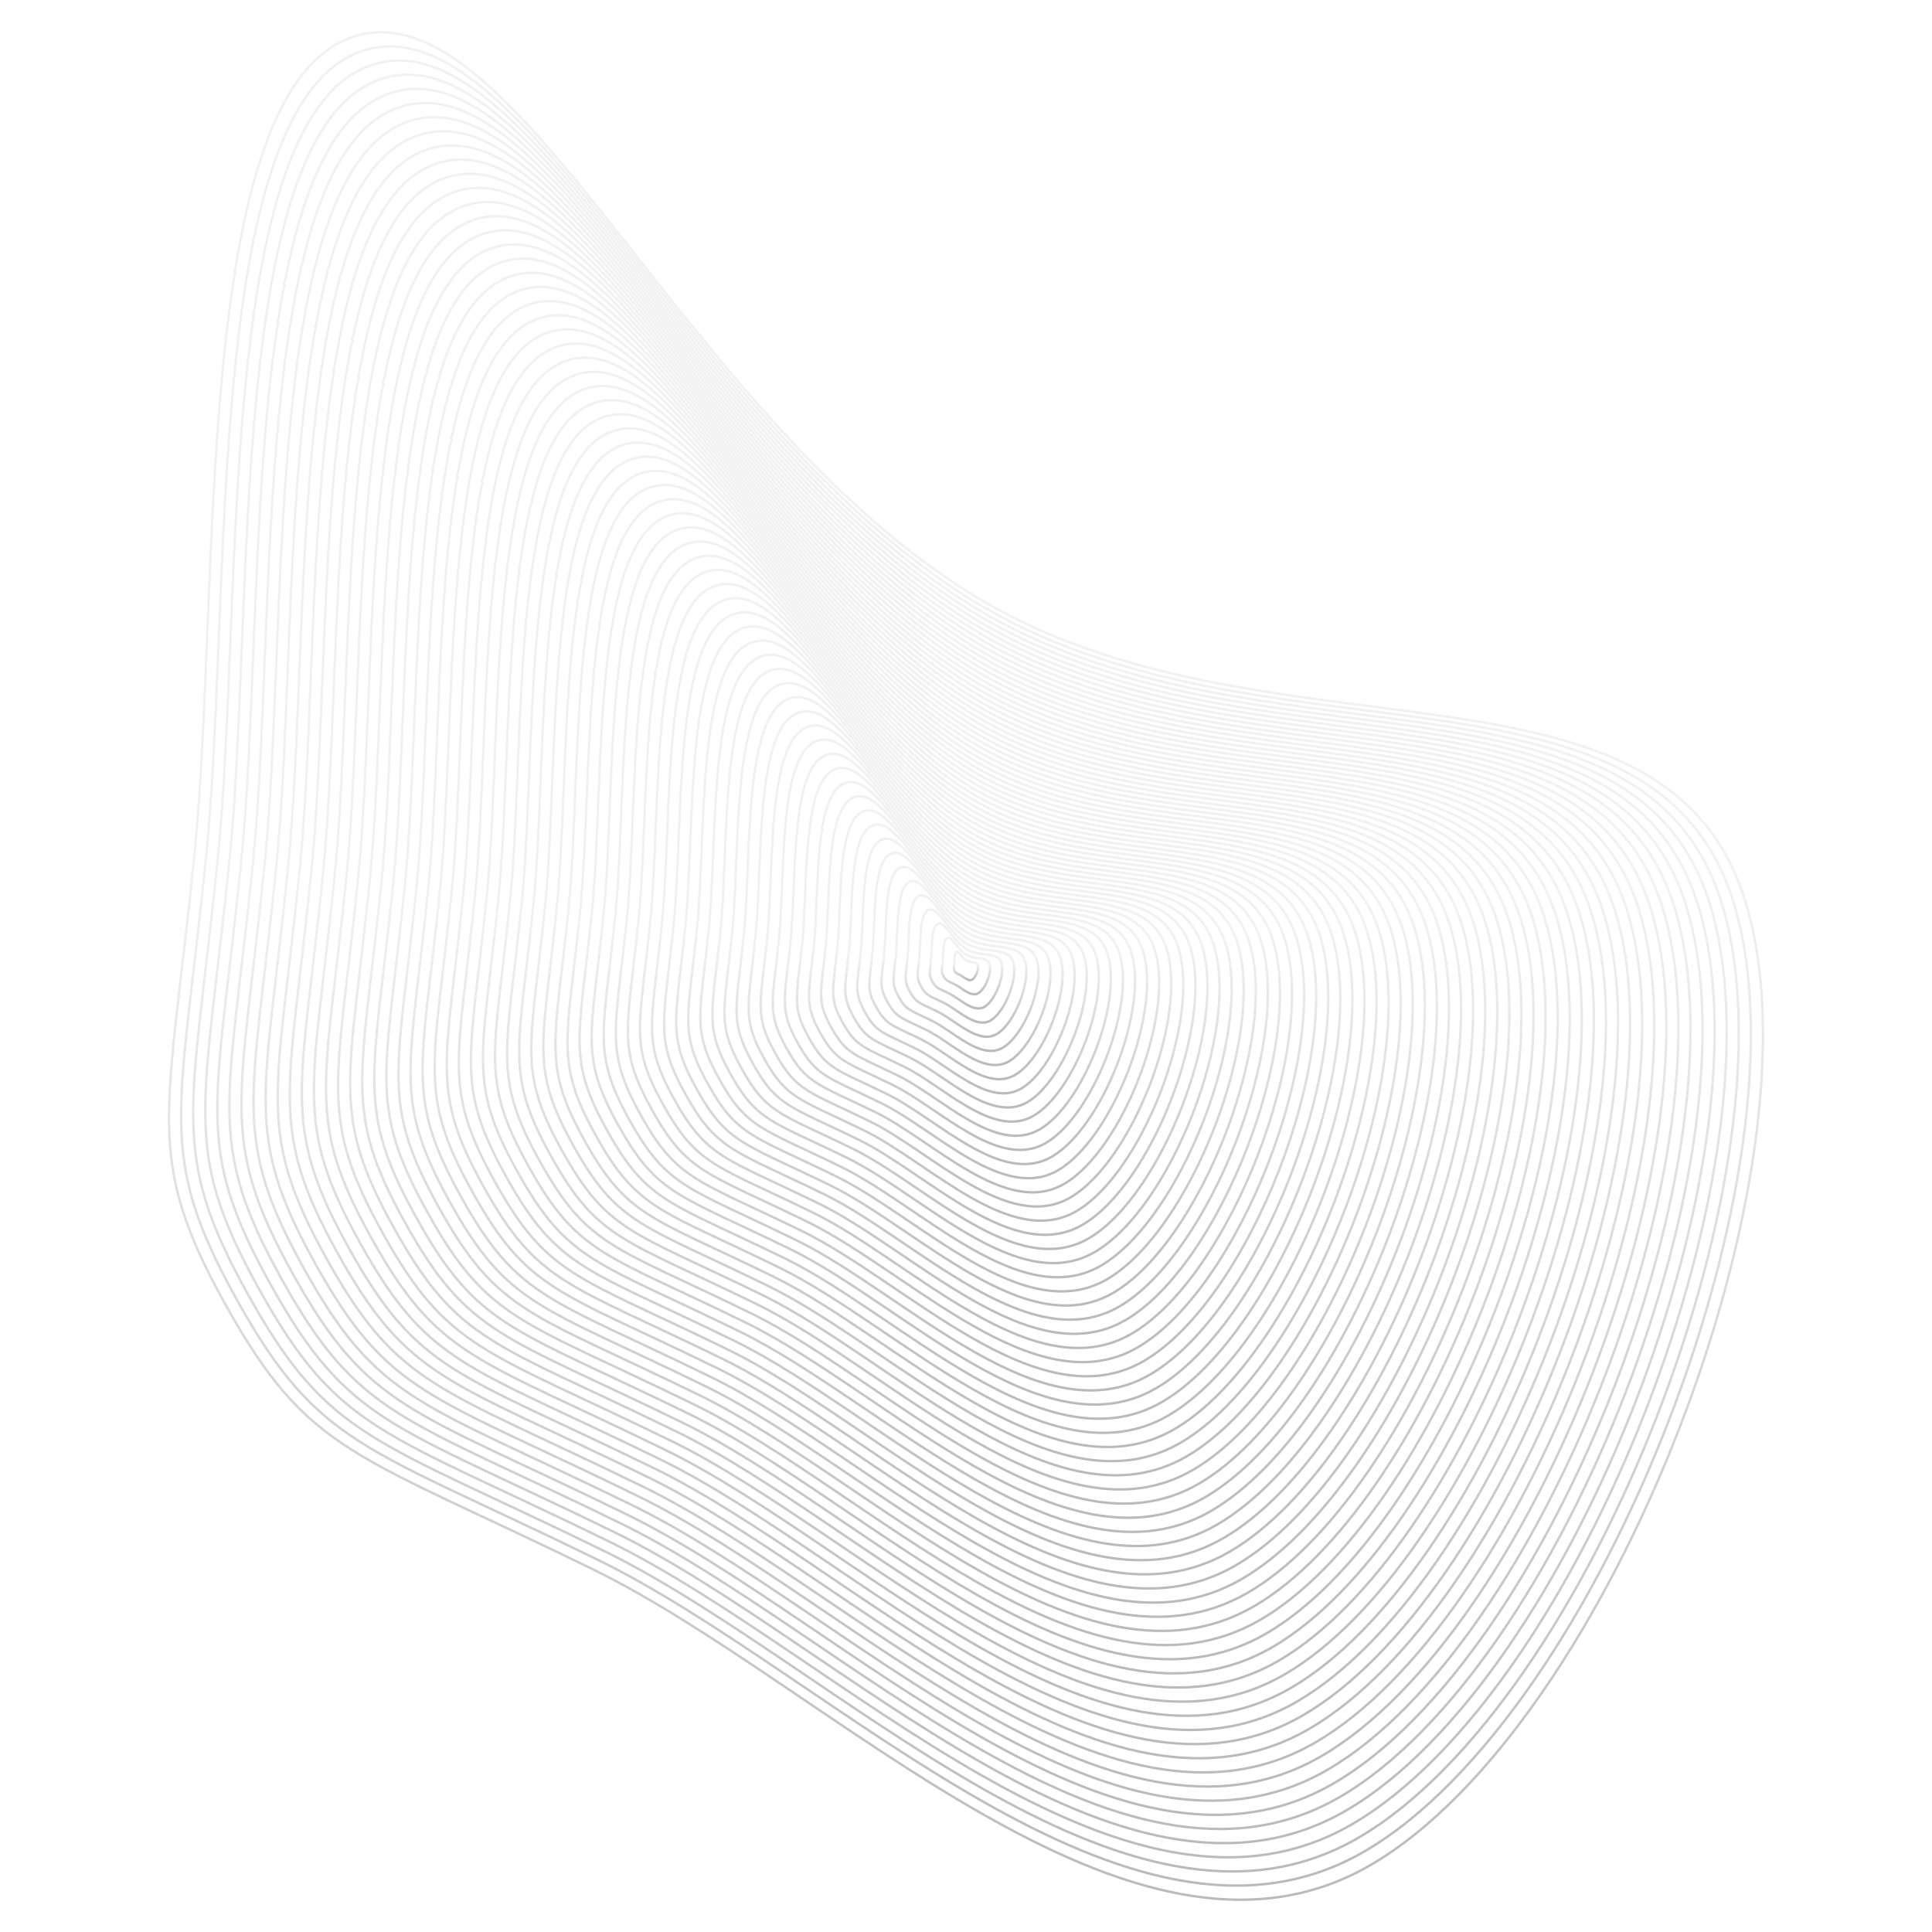
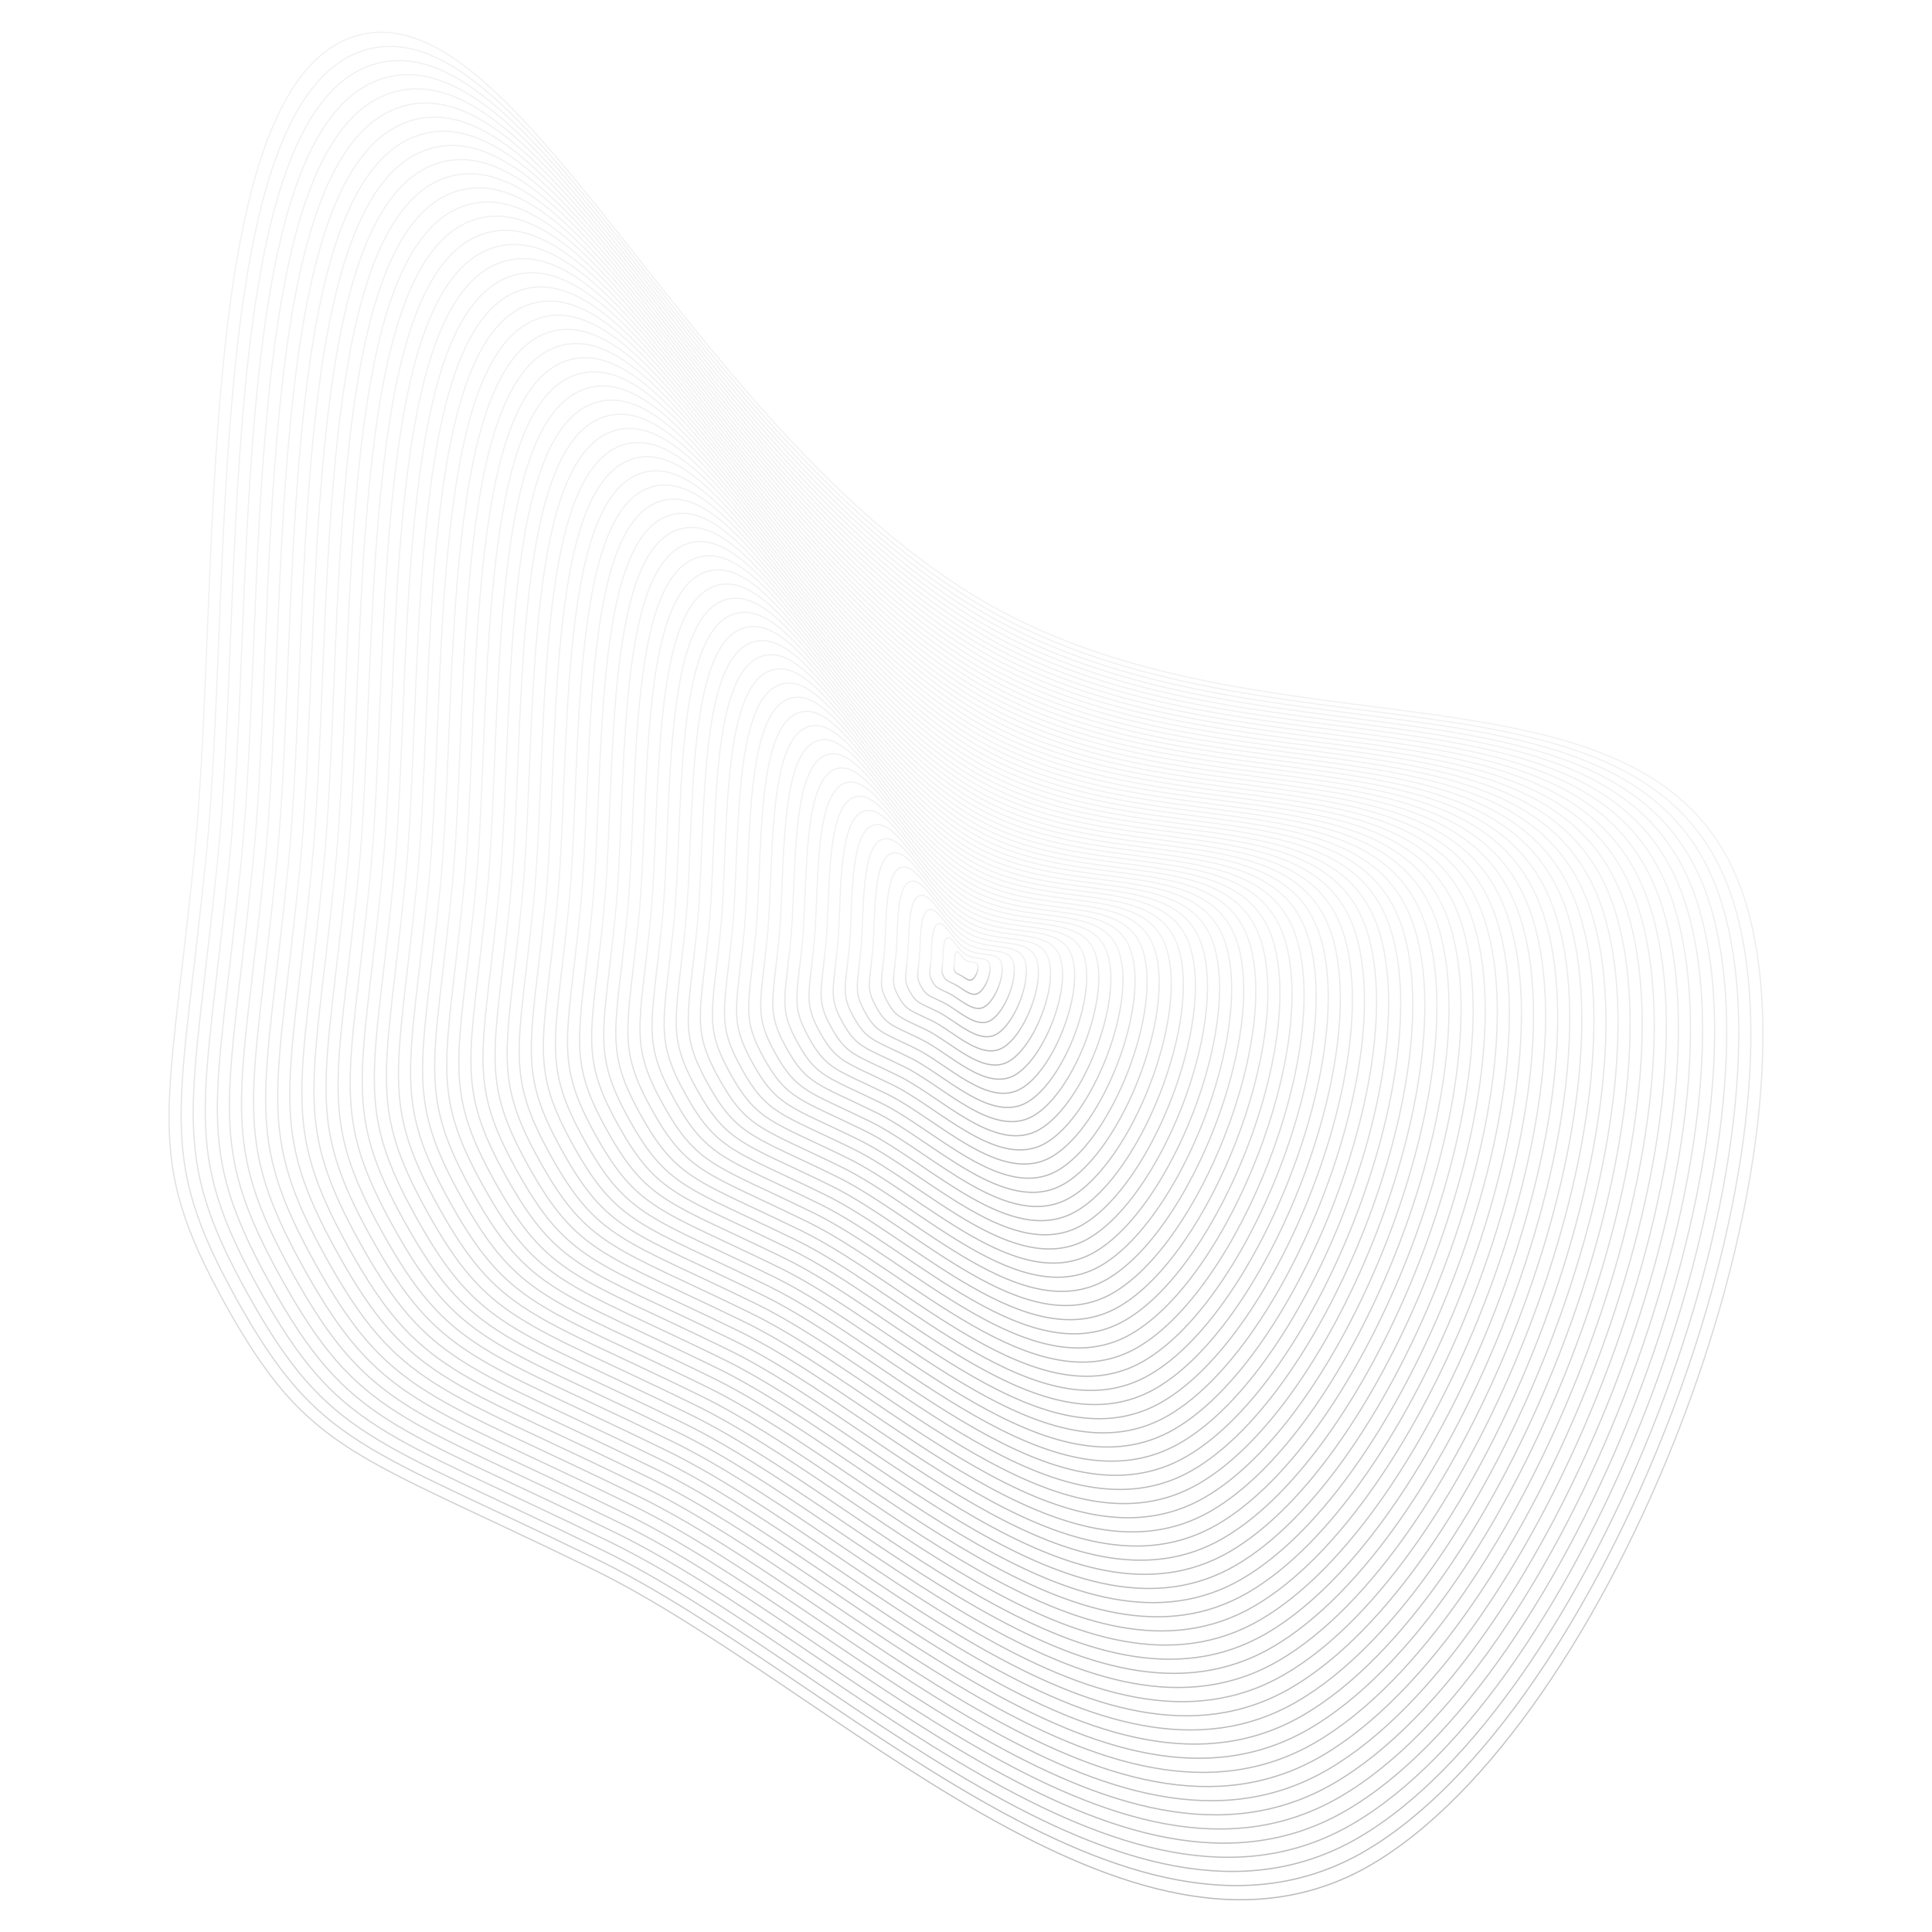
<svg xmlns="http://www.w3.org/2000/svg" version="1.1" viewBox="0 0 800 800" opacity="0.27">
  <defs>
    <linearGradient x1="50%" y1="0%" x2="50%" y2="100%" id="uundulate-grad">
      <stop stop-color="hsl(0, 0%, 80%)" stop-opacity="1" offset="45%" />
      <stop stop-color="hsl(0, 0%, 0%)" stop-opacity="1" offset="100%" />
    </linearGradient>
  </defs>
-   <g stroke-width="1" stroke="url(#uundulate-grad)" fill="none">
+   <g stroke-width="0.51" stroke="url(#uundulate-grad)" fill="none">
    <path d="M722.509 372.587C756.971 482.245 666.892 714.527 567.509 772.28C468.126 830.032 344.23 698.112 245.471 649.801C146.712 601.489 127.824 602.104 93.467 540.383C59.109 478.661 69.584 462.932 80.554 353.538C91.525 244.145 79.14 37.713 146.127 15.293C213.115 -7.127 282.015 171.487 402.094 245.923C522.174 320.36 688.048 262.93 722.509 372.587C756.971 482.245 666.892 714.527 567.509 772.28 " />
    <path d="M717.623 373.003C751.562 480.999 662.848 709.761 564.971 766.639C467.094 823.517 345.075 693.596 247.812 646.016C150.55 598.436 131.948 599.042 98.111 538.256C64.274 477.469 74.59 461.978 85.395 354.242C96.199 246.506 84.001 43.202 149.974 21.122C215.946 -0.958 283.802 174.949 402.063 248.258C520.323 321.566 683.684 265.007 717.623 373.003C751.562 480.999 662.848 709.761 564.971 766.639 " />
    <path d="M712.736 373.418C746.153 479.753 658.804 704.996 562.433 760.998C466.061 817.001 345.92 689.079 250.154 642.231C154.388 595.383 136.072 595.98 102.756 536.129C69.439 476.278 79.596 461.025 90.235 354.946C100.873 248.867 88.863 48.691 153.82 26.951C218.778 5.211 285.59 178.412 402.031 250.592C518.472 322.773 679.319 267.083 712.736 373.418C746.153 479.753 658.804 704.996 562.433 760.998 " />
    <path d="M707.85 373.833C740.745 478.506 654.76 700.23 559.895 755.358C465.029 810.485 346.765 684.562 252.495 638.446C158.225 592.33 140.196 592.917 107.4 534.002C74.604 475.086 84.602 460.071 95.075 355.65C105.547 251.229 93.724 54.181 157.667 32.78C221.609 11.379 287.378 181.874 401.999 252.927C516.621 323.98 674.955 269.16 707.85 373.833C740.745 478.506 654.76 700.23 559.895 755.358 " />
    <path d="M702.963 374.249C735.336 477.26 650.717 695.465 557.357 749.717C463.997 803.97 347.61 680.045 254.836 634.661C162.063 589.277 144.32 589.855 112.045 531.875C79.769 473.894 89.609 459.118 99.915 356.354C110.221 253.59 98.586 59.67 161.513 38.609C224.441 17.548 289.165 185.336 401.967 255.261C514.769 325.186 670.59 271.237 702.963 374.249C735.336 477.26 650.717 695.465 557.357 749.717 " />
    <path d="M698.077 374.664C729.927 476.014 646.673 690.699 554.819 744.077C462.965 797.454 348.455 675.528 257.178 630.876C165.901 586.224 148.444 586.793 116.689 529.748C84.934 472.702 94.615 458.164 104.755 357.058C114.895 255.952 103.447 65.159 165.36 44.438C227.273 23.716 290.953 188.799 401.936 257.596C512.918 326.393 666.226 273.314 698.077 374.664C729.927 476.014 646.673 690.699 554.819 744.077 " />
    <path d="M693.19 375.079C724.519 474.768 642.629 685.933 552.281 738.436C461.933 790.939 349.3 671.011 259.519 627.092C169.738 583.172 152.568 583.731 121.333 527.621C90.099 471.51 99.621 457.211 109.595 357.762C119.569 258.313 108.309 70.648 169.206 50.267C230.104 29.885 292.741 192.261 401.904 259.93C511.067 327.6 661.862 275.391 693.19 375.079C724.519 474.768 642.629 685.933 552.281 738.436 " />
    <path d="M688.304 375.495C719.11 473.522 638.585 681.168 549.743 732.795C460.9 784.423 350.145 666.495 261.86 623.307C173.576 580.119 156.691 580.669 125.978 525.494C95.264 470.318 104.628 456.257 114.435 358.466C124.242 260.675 113.17 76.137 173.053 56.095C232.936 36.054 294.528 195.723 401.872 262.265C509.216 328.806 657.497 277.468 688.304 375.495C719.11 473.522 638.585 681.168 549.743 732.795 " />
    <path d="M683.417 375.91C713.701 472.276 634.541 676.402 547.205 727.155C459.868 777.907 350.99 661.978 264.202 619.522C177.414 577.066 160.815 577.607 130.622 523.367C100.429 469.127 109.634 455.304 119.275 359.17C128.916 263.036 118.032 81.627 176.9 61.924C235.767 42.222 296.316 199.186 401.84 264.599C507.365 330.013 653.133 279.544 683.417 375.91C713.701 472.276 634.541 676.402 547.205 727.155 " />
    <path d="M678.531 376.325C708.293 471.03 630.497 671.637 544.667 721.514C458.836 771.392 351.835 657.461 266.543 615.737C181.251 574.013 164.939 574.544 135.267 521.24C105.594 467.935 114.64 454.35 124.115 359.874C133.59 265.398 122.893 87.116 180.746 67.753C238.599 48.391 298.104 202.648 401.809 266.934C505.514 331.22 648.769 281.621 678.531 376.325C708.293 471.03 630.497 671.637 544.667 721.514 " />
    <path d="M673.644 376.741C702.884 469.784 626.454 666.871 542.129 715.874C457.804 764.876 352.68 652.944 268.884 611.952C185.089 570.96 169.063 571.482 139.911 519.113C110.759 466.743 119.647 453.397 128.955 360.578C138.264 267.759 127.755 92.605 184.593 73.582C241.431 54.559 299.891 206.11 401.777 269.268C503.663 332.426 644.404 283.698 673.644 376.741C702.884 469.784 626.454 666.871 542.129 715.874 " />
    <path d="M668.758 377.156C697.476 468.537 622.41 662.106 539.591 710.233C456.772 758.36 353.525 648.427 271.226 608.167C188.927 567.907 173.187 568.42 144.556 516.986C115.924 465.551 124.653 452.443 133.795 361.282C142.938 270.121 132.616 98.094 188.439 79.411C244.262 60.728 301.679 209.573 401.745 271.603C501.812 333.633 640.04 285.775 668.758 377.156C697.476 468.537 622.41 662.106 539.591 710.233 " />
    <path d="M663.871 377.571C692.067 467.291 618.366 657.34 537.053 704.592C455.739 751.845 354.37 643.91 273.567 604.382C192.765 564.854 177.311 565.358 149.2 514.859C121.089 464.359 129.659 451.49 138.635 361.986C147.612 272.482 137.478 103.583 192.286 85.24C247.094 66.896 303.467 213.035 401.714 273.937C499.96 334.84 635.676 287.852 663.871 377.571C692.067 467.291 618.366 657.34 537.053 704.592 " />
    <path d="M658.985 377.987C686.658 466.045 614.322 652.575 534.515 698.952C454.707 745.329 355.215 639.393 275.908 600.597C196.602 561.802 181.435 562.296 153.845 512.732C126.254 463.167 134.666 450.536 143.476 362.69C152.286 274.843 142.339 109.073 196.132 91.069C249.925 73.065 305.254 216.497 401.682 276.272C498.109 336.046 631.311 289.928 658.985 377.987C686.658 466.045 614.322 652.575 534.515 698.952 " />
    <path d="M654.098 378.402C681.25 464.799 610.278 647.809 531.977 693.311C453.675 738.813 356.06 634.876 278.25 596.813C200.44 558.749 185.559 559.233 158.489 510.605C131.419 461.976 139.672 449.583 148.316 363.394C156.959 277.205 147.201 114.562 199.979 96.898C252.757 79.234 307.042 219.96 401.65 278.606C496.258 337.253 626.947 292.005 654.098 378.402C681.25 464.799 610.278 647.809 531.977 693.311 " />
    <path d="M649.212 378.817C675.841 463.553 606.235 643.043 529.439 687.671C452.643 732.298 356.905 630.36 280.591 593.028C204.278 555.696 189.682 556.171 163.133 508.477C136.584 460.784 144.678 448.629 153.156 364.098C161.633 279.566 152.062 120.051 203.826 102.727C255.589 85.402 308.83 223.422 401.618 280.941C494.407 338.46 622.582 294.082 649.212 378.817C675.841 463.553 606.235 643.043 529.439 687.671 " />
    <path d="M644.325 379.233C670.432 462.307 602.191 638.278 526.901 682.03C451.61 725.782 357.75 625.843 282.933 589.243C208.115 552.643 193.806 553.109 167.778 506.35C141.749 459.592 149.684 447.676 157.996 364.802C166.307 281.928 156.924 125.54 207.672 108.555C258.42 91.571 310.617 226.884 401.587 283.275C492.556 339.666 618.218 296.159 644.325 379.233C670.432 462.307 602.191 638.278 526.901 682.03 " />
    <path d="M639.439 379.648C665.024 461.061 598.147 633.512 524.363 676.389C450.578 719.266 358.595 621.326 285.274 585.458C211.953 549.59 197.93 550.047 172.422 504.224C146.914 458.4 154.691 446.722 162.836 365.506C170.981 284.289 161.786 131.029 211.519 114.384C261.252 97.739 312.405 230.347 401.555 285.61C490.705 340.873 613.854 298.236 639.439 379.648C665.024 461.061 598.147 633.512 524.363 676.389 " />
    <path d="M634.552 380.063C659.615 459.814 594.103 628.747 521.825 670.749C449.546 712.751 359.44 616.809 287.615 581.673C215.791 546.537 202.054 546.985 177.067 502.096C152.079 457.208 159.697 445.769 167.676 366.21C175.655 286.651 166.647 136.519 215.365 120.213C264.083 103.908 314.193 233.809 401.523 287.944C488.854 342.08 609.489 300.313 634.552 380.063C659.615 459.814 594.103 628.747 521.825 670.749 " />
    <path d="M629.666 380.479C654.206 458.568 590.059 623.981 519.287 665.108C448.514 706.235 360.285 612.292 289.957 577.888C219.628 543.484 206.178 543.923 181.711 499.969C157.244 456.016 164.703 444.815 172.516 366.914C180.329 289.012 171.509 142.008 219.212 126.042C266.915 110.077 315.98 237.271 401.491 290.279C487.003 343.286 605.125 302.389 629.666 380.479C654.206 458.568 590.059 623.981 519.287 665.108 " />
    <path d="M624.779 380.894C648.798 457.322 586.015 619.216 516.749 659.468C447.482 699.72 361.13 607.775 292.298 574.103C223.466 540.432 210.302 540.86 186.356 497.842C162.409 454.825 169.71 443.862 177.356 367.618C185.003 291.374 176.37 147.497 223.058 131.871C269.747 116.245 317.768 240.733 401.46 292.613C485.152 344.493 600.761 304.466 624.779 380.894C648.798 457.322 586.015 619.216 516.749 659.468 " />
    <path d="M619.893 381.31C643.389 456.076 581.972 614.45 514.211 653.827C446.449 693.204 361.975 603.259 294.639 570.319C227.304 537.379 214.426 537.798 191 495.715C167.574 453.633 174.716 442.908 182.196 368.322C189.676 293.735 181.232 152.986 226.905 137.7C272.578 122.414 319.556 244.196 401.428 294.948C483.3 345.7 596.396 306.543 619.893 381.31C643.389 456.076 581.972 614.45 514.211 653.827 " />
    <path d="M615.006 381.725C637.98 454.83 577.928 609.685 511.673 648.186C445.417 686.688 362.82 598.742 296.981 566.534C231.141 534.326 218.55 534.736 195.644 493.588C172.739 452.441 179.722 441.955 187.036 369.025C194.35 296.096 186.093 158.475 230.751 143.529C275.41 128.582 321.343 247.658 401.396 297.282C481.449 346.906 592.032 308.62 615.006 381.725C637.98 454.83 577.928 609.685 511.673 648.186 " />
    <path d="M610.12 382.14C632.572 453.584 573.884 604.919 509.135 642.546C444.385 680.173 363.665 594.225 299.322 562.749C234.979 531.273 222.673 531.674 200.289 491.461C177.904 451.249 184.729 441.001 191.876 369.729C199.024 298.458 190.955 163.965 234.598 149.358C278.241 134.751 323.131 251.12 401.364 299.617C479.598 348.113 587.668 310.697 610.12 382.14C632.572 453.584 573.884 604.919 509.135 642.546 " />
    <path d="M605.233 382.556C627.163 452.338 569.84 600.153 506.596 636.905C443.353 673.657 364.51 589.708 301.663 558.964C238.817 528.22 226.797 528.612 204.933 489.334C183.069 450.057 189.735 440.048 196.716 370.433C203.698 300.819 195.816 169.454 238.445 155.187C281.073 140.919 324.918 254.583 401.333 301.951C477.747 349.32 583.303 312.773 605.233 382.556C627.163 452.338 569.84 600.153 506.596 636.905 " />
    <path d="M600.347 382.971C621.754 451.091 565.796 595.388 504.058 631.265C442.321 667.141 365.355 585.191 304.005 555.179C242.655 525.167 230.921 525.549 209.578 487.207C188.234 448.865 194.741 439.094 201.557 371.137C208.372 303.181 200.678 174.943 242.291 161.015C283.905 147.088 326.706 258.045 401.301 304.286C475.896 350.526 578.939 314.85 600.347 382.971C621.754 451.091 565.796 595.388 504.058 631.265 " />
    <path d="M595.46 383.386C616.346 449.845 561.753 590.622 501.52 625.624C441.288 660.626 366.2 580.674 306.346 551.394C246.492 522.114 235.045 522.487 214.222 485.08C193.399 447.674 199.748 438.141 206.397 371.841C213.046 305.542 205.539 180.432 246.138 166.844C286.736 153.257 328.494 261.507 401.269 306.62C474.045 351.733 574.574 316.927 595.46 383.386C616.346 449.845 561.753 590.622 501.52 625.624 " />
    <path d="M590.574 383.802C610.937 448.599 557.709 585.857 498.982 619.983C440.256 654.11 367.045 576.157 308.687 547.609C250.33 519.062 239.169 519.425 218.867 482.953C198.564 446.482 204.754 437.187 211.237 372.545C217.72 307.904 210.401 185.921 249.984 172.673C289.568 159.425 330.281 264.97 401.238 308.955C472.194 352.94 570.21 319.004 590.574 383.802C610.937 448.599 557.709 585.857 498.982 619.983 " />
    <path d="M585.687 384.217C605.529 447.353 553.665 581.091 496.444 614.343C439.224 647.594 367.89 571.641 311.029 543.825C254.168 516.009 243.293 516.363 223.511 480.826C203.73 445.29 209.76 436.234 216.077 373.249C222.393 310.265 215.262 191.411 253.831 178.502C292.399 165.594 332.069 268.432 401.206 311.289C470.343 354.146 565.846 321.081 585.687 384.217C605.529 447.353 553.665 581.091 496.444 614.343 " />
    <path d="M580.801 384.632C600.12 446.107 549.621 576.326 493.906 608.702C438.192 641.079 368.735 567.124 313.37 540.04C258.005 512.956 247.417 513.301 228.156 478.699C208.895 444.098 214.767 435.28 220.917 373.953C227.067 312.627 220.124 196.9 257.677 184.331C295.231 171.762 333.857 271.894 401.174 313.624C468.491 355.353 561.481 323.158 580.801 384.632C600.12 446.107 549.621 576.326 493.906 608.702 " />
    <path d="M575.914 385.048C594.711 444.861 545.577 571.56 491.368 603.062C437.16 634.563 369.58 562.607 315.711 536.255C261.843 509.903 251.541 510.239 232.8 476.572C214.06 442.906 219.773 434.326 225.757 374.657C231.741 314.988 224.985 202.389 261.524 190.16C298.063 177.931 335.644 275.357 401.142 315.958C466.64 356.56 557.117 325.234 575.914 385.048C594.711 444.861 545.577 571.56 491.368 603.062 " />
    <path d="M571.028 385.463C589.303 443.615 541.534 566.795 488.83 597.421C436.127 628.047 370.425 558.09 318.053 532.47C265.681 506.85 255.664 507.176 237.444 474.445C219.225 441.714 224.779 433.373 230.597 375.361C236.415 317.349 229.847 207.878 265.37 195.989C300.894 184.1 337.432 278.819 401.111 318.293C464.789 357.766 552.753 327.311 571.028 385.463C589.303 443.615 541.534 566.795 488.83 597.421 " />
    <path d="M566.141 385.878C583.894 442.369 537.49 562.029 486.292 591.78C435.095 621.532 371.27 553.573 320.394 528.685C269.518 503.797 259.788 504.114 242.089 472.318C224.39 440.523 229.785 432.419 235.437 376.065C241.089 319.711 234.708 213.367 269.217 201.818C303.726 190.268 339.22 282.281 401.079 320.627C462.938 358.973 548.388 329.388 566.141 385.878C583.894 442.369 537.49 562.029 486.292 591.78 " />
    <path d="M561.255 386.294C578.485 441.122 533.446 557.263 483.754 586.14C434.063 615.016 372.115 549.056 322.735 524.9C273.356 500.744 263.912 501.052 246.733 470.191C229.555 439.331 234.792 431.466 240.277 376.769C245.763 322.072 239.57 218.856 273.064 207.647C306.557 196.437 341.007 285.744 401.047 322.962C461.087 360.18 544.024 331.465 561.255 386.294C578.485 441.122 533.446 557.263 483.754 586.14 " />
    <path d="M556.368 386.709C573.077 439.876 529.402 552.498 481.216 580.499C433.031 608.501 372.96 544.539 325.077 521.115C277.194 497.692 268.036 497.99 251.378 468.064C234.72 438.139 239.798 430.512 245.117 377.473C250.437 324.434 244.431 224.346 276.91 213.476C309.389 202.605 342.795 289.206 401.015 325.296C459.236 361.387 539.66 333.542 556.368 386.709C573.077 439.876 529.402 552.498 481.216 580.499 " />
    <path d="M551.482 387.124C567.668 438.63 525.358 547.732 478.678 574.859C431.998 601.985 373.805 540.023 327.418 517.331C281.031 494.639 272.16 494.928 256.022 465.937C239.885 436.947 244.804 429.559 249.957 378.177C255.11 326.795 249.293 229.835 280.757 219.304C312.22 208.774 344.583 292.668 400.984 327.631C457.385 362.593 535.295 335.619 551.482 387.124C567.668 438.63 525.358 547.732 478.678 574.859 " />
    <path d="M546.595 387.54C562.259 437.384 521.314 542.967 476.14 569.218C430.966 595.469 374.65 535.506 329.76 513.546C284.869 491.586 276.284 491.865 260.667 463.81C245.05 435.755 249.811 428.605 254.797 378.881C259.784 329.157 254.154 235.324 284.603 225.133C315.052 214.942 346.37 296.131 400.952 329.965C455.534 363.8 530.931 337.695 546.595 387.54C562.259 437.384 521.314 542.967 476.14 569.218 " />
    <path d="M541.709 387.955C556.851 436.138 517.271 538.201 473.602 563.577C429.934 588.954 375.495 530.989 332.101 509.761C288.707 488.533 280.408 488.803 265.311 461.683C250.215 434.563 254.817 427.652 259.638 379.585C264.458 331.518 259.016 240.813 288.45 230.962C317.884 221.111 348.158 299.593 400.92 332.3C453.682 365.007 526.567 339.772 541.709 387.955C556.851 436.138 517.271 538.201 473.602 563.577 " />
    <path d="M536.822 388.37C551.442 434.892 513.227 533.436 471.064 557.937C428.902 582.438 376.34 526.472 334.442 505.976C292.545 485.48 284.532 485.741 269.956 459.556C255.38 433.371 259.823 426.698 264.478 380.289C269.132 333.88 263.877 246.302 292.296 236.791C320.715 227.28 349.946 303.055 400.889 334.634C451.831 366.213 522.202 341.849 536.822 388.37C551.442 434.892 513.227 533.436 471.064 557.937 " />
    <path d="M531.936 388.786C546.033 433.646 509.183 528.67 468.526 552.296C427.87 575.922 377.185 521.955 336.784 502.191C296.382 482.427 288.655 482.679 274.6 457.429C260.545 432.18 264.83 425.745 269.318 380.993C273.806 336.241 268.739 251.792 296.143 242.62C323.547 233.448 351.733 306.517 400.857 336.969C449.98 367.42 517.838 343.926 531.936 388.786C546.033 433.646 509.183 528.67 468.526 552.296 " />
    <path d="M527.049 389.201C540.625 432.4 505.139 523.905 465.988 546.656C426.837 569.407 378.03 517.438 339.125 498.406C300.22 479.374 292.779 479.617 279.245 455.302C265.71 430.988 269.836 424.791 274.158 381.697C278.48 338.602 273.601 257.281 299.99 248.449C326.379 239.617 353.521 309.98 400.825 339.303C448.129 368.627 513.473 346.003 527.049 389.201C540.625 432.4 505.139 523.905 465.988 546.656 " />
    <path d="M522.163 389.616C535.216 431.153 501.095 519.139 463.45 541.015C425.805 562.891 378.875 512.921 341.466 494.621C304.058 476.321 296.903 476.555 283.889 453.175C270.875 429.796 274.842 423.838 278.998 382.401C283.154 340.964 278.462 262.77 303.836 254.278C329.21 245.785 355.309 313.442 400.793 341.638C446.278 369.833 509.109 348.079 522.163 389.616C535.216 431.153 501.095 519.139 463.45 541.015 " />
    <path d="M517.276 390.032C529.807 429.907 497.052 514.373 460.912 535.374C424.773 556.375 379.72 508.405 343.808 490.837C307.895 473.269 301.027 473.492 288.533 451.048C276.04 428.604 279.849 422.884 283.838 383.105C287.827 343.325 283.324 268.259 307.683 260.107C332.042 251.954 357.096 316.904 400.762 343.972C444.427 371.04 504.745 350.156 517.276 390.032C529.807 429.907 497.052 514.373 460.912 535.374 " />
    <path d="M512.39 390.447C524.399 428.661 493.008 509.608 458.374 529.734C423.741 549.86 380.565 503.888 346.149 487.052C311.733 470.216 305.151 470.43 293.178 448.921C281.205 427.412 284.855 421.931 288.678 383.809C292.501 345.687 288.185 273.748 311.529 265.936C334.873 258.123 358.884 320.367 400.73 346.307C442.576 372.247 500.38 352.233 512.39 390.447C524.399 428.661 493.008 509.608 458.374 529.734 " />
    <path d="M507.503 390.862C518.99 427.415 488.964 504.842 455.836 524.093C422.709 543.344 381.41 499.371 348.49 483.267C315.571 467.163 309.275 467.368 297.822 446.794C286.37 426.22 289.861 420.977 293.518 384.513C297.175 348.048 293.047 279.238 315.376 271.764C337.705 264.291 360.672 323.829 400.698 348.641C440.725 373.453 496.016 354.31 507.503 390.862C518.99 427.415 488.964 504.842 455.836 524.093 " />
    <path d="M502.617 391.278C513.582 426.169 484.92 500.077 453.298 518.453C421.676 536.828 382.255 494.854 350.832 479.482C319.408 464.11 313.399 464.306 302.467 444.667C291.535 425.029 294.867 420.024 298.358 385.217C301.849 350.41 297.908 284.727 319.222 277.593C340.536 270.46 362.459 327.291 400.666 350.976C438.874 374.66 491.652 356.387 502.617 391.278C513.582 426.169 484.92 500.077 453.298 518.453 " />
    <path d="M497.73 391.693C508.173 424.923 480.876 495.311 450.76 512.812C420.644 530.313 383.1 490.337 353.173 475.697C323.246 461.057 317.523 461.244 307.111 442.54C296.7 423.837 299.874 419.07 303.198 385.921C306.523 352.771 302.77 290.216 323.069 283.422C343.368 276.628 364.247 330.754 400.635 353.31C437.022 375.867 487.287 358.464 497.73 391.693C508.173 424.923 480.876 495.311 450.76 512.812 " />
    <path d="M492.844 392.108C502.764 423.677 476.832 490.546 448.222 507.171C419.612 523.797 383.945 485.82 355.514 471.912C327.084 458.004 321.646 458.181 311.756 440.413C301.865 422.645 304.88 418.117 308.038 386.625C311.197 355.133 307.631 295.705 326.915 289.251C346.2 282.797 366.035 334.216 400.603 355.645C435.171 377.073 482.923 360.54 492.844 392.108C502.764 423.677 476.832 490.546 448.222 507.171 " />
    <path d="M487.957 392.524C497.356 422.43 472.789 485.78 445.684 501.531C418.58 517.282 384.79 481.303 357.856 468.127C330.922 454.951 325.77 455.119 316.4 438.286C307.03 421.453 309.886 417.163 312.879 387.329C315.871 357.494 312.493 301.194 330.762 295.08C349.031 288.965 367.822 337.678 400.571 357.979C433.32 378.28 478.559 362.617 487.957 392.524C497.356 422.43 472.789 485.78 445.684 501.531 " />
    <path d="M483.071 392.939C491.947 421.184 468.745 481.014 443.146 495.89C417.548 510.766 385.635 476.787 360.197 464.343C334.759 451.899 329.894 452.057 321.044 436.159C312.195 420.261 314.893 416.21 317.719 388.033C320.544 359.855 317.354 306.684 334.609 300.909C351.863 295.134 369.61 341.141 400.539 360.314C431.469 379.487 474.194 364.694 483.071 392.939C491.947 421.184 468.745 481.014 443.146 495.89 " />
    <path d="M478.184 393.354C486.538 419.938 464.701 476.249 440.608 490.25C416.515 504.25 386.48 472.27 362.538 460.558C338.597 448.846 334.018 448.995 325.689 434.032C317.36 419.069 319.899 415.256 322.559 388.737C325.218 362.217 322.216 312.173 338.455 306.738C354.694 301.303 371.398 344.603 400.508 362.648C429.618 380.693 469.83 366.771 478.184 393.354C486.538 419.938 464.701 476.249 440.608 490.25 " />
    <path d="M473.298 393.77C481.13 418.692 460.657 471.483 438.07 484.609C415.483 497.735 387.325 467.753 364.88 456.773C342.435 445.793 338.142 445.933 330.333 431.905C322.525 417.878 324.905 414.303 327.399 389.441C329.892 364.578 327.077 317.662 342.302 312.567C357.526 307.471 373.185 348.065 400.476 364.983C427.767 381.9 465.465 368.848 473.298 393.77C481.13 418.692 460.657 471.483 438.07 484.609 " />
    <path d="M468.411 394.185C475.721 417.446 456.613 466.718 435.532 478.968C414.451 491.219 388.17 463.236 367.221 452.988C346.272 442.74 342.266 442.871 334.978 429.778C327.69 416.686 329.912 413.349 332.239 390.144C334.566 366.94 331.939 323.151 346.148 318.396C360.358 313.64 374.973 351.528 400.444 367.317C425.916 383.107 461.101 370.925 468.411 394.185C475.721 417.446 456.613 466.718 435.532 478.968 " />
    <path d="M463.525 394.601C470.312 416.2 452.57 461.952 432.994 473.328C413.419 484.703 389.015 458.719 369.562 449.203C350.11 439.687 346.39 439.808 339.622 427.651C332.855 415.494 334.918 412.396 337.079 390.848C339.24 369.301 336.8 328.64 349.995 324.224C363.189 319.808 376.76 354.99 400.413 369.652C424.065 384.313 456.737 373.001 463.525 394.601C470.312 416.2 452.57 461.952 432.994 473.328 " />
    <path d="M458.638 395.016C464.904 414.954 448.526 457.187 430.456 467.687C412.387 478.188 389.86 454.202 371.904 445.418C353.948 436.634 350.514 436.746 344.267 425.524C338.02 414.302 339.924 411.442 341.919 391.552C343.914 371.663 341.662 334.13 353.841 330.053C366.021 325.977 378.548 358.452 400.381 371.986C422.213 385.52 452.372 375.078 458.638 395.016C464.904 414.954 448.526 457.187 430.456 467.687 " />
    <path d="M453.752 395.431C459.495 413.707 444.482 452.421 427.918 462.047C411.354 471.672 390.705 449.685 374.245 441.633C357.785 433.581 354.637 433.684 348.911 423.397C343.185 413.11 344.931 410.489 346.759 392.256C348.588 374.024 346.523 339.619 357.688 335.882C368.852 332.146 380.336 361.915 400.349 374.321C420.362 386.727 448.008 377.155 453.752 395.431C459.495 413.707 444.482 452.421 427.918 462.047 " />
    <path d="M448.865 395.847C454.086 412.461 440.438 447.656 425.38 456.406C410.322 465.156 391.55 445.169 376.587 437.849C361.623 430.529 358.761 430.622 353.556 421.27C348.35 411.918 349.937 409.535 351.599 392.96C353.261 376.386 351.385 345.108 361.534 341.711C371.684 338.314 382.123 365.377 400.317 376.655C418.511 387.933 443.644 379.232 448.865 395.847C454.086 412.461 440.438 447.656 425.38 456.406 " />
    <path d="M443.979 396.262C448.678 411.215 436.394 442.89 422.842 450.765C409.29 458.641 392.395 440.652 378.928 434.064C365.461 427.476 362.885 427.56 358.2 419.143C353.515 410.727 354.943 408.582 356.439 393.664C357.935 378.747 356.246 350.597 365.381 347.54C374.516 344.483 383.911 368.839 400.286 378.99C416.66 389.14 439.279 381.309 443.979 396.262C448.678 411.215 436.394 442.89 422.842 450.765 " />
    <path d="M439.092 396.677C443.269 409.969 432.351 438.124 420.304 445.125C408.258 452.125 393.24 436.135 381.269 430.279C369.298 424.423 367.009 424.497 362.844 417.016C358.68 409.535 359.95 407.628 361.279 394.368C362.609 381.108 361.108 356.086 369.228 353.369C377.347 350.651 385.699 372.301 400.254 381.324C414.809 390.347 434.915 383.385 439.092 396.677C443.269 409.969 432.351 438.124 420.304 445.125 " />
    <path d="M434.206 397.093C437.861 408.723 428.307 433.359 417.766 439.484C407.225 445.61 394.085 431.618 383.611 426.494C373.136 421.37 371.133 421.435 367.489 414.889C363.845 408.343 364.956 406.675 366.119 395.072C367.283 383.47 365.969 361.576 373.074 359.198C380.179 356.82 387.486 375.764 400.222 383.659C412.958 391.553 430.551 385.462 434.206 397.093C437.861 408.723 428.307 433.359 417.766 439.484 " />
    <path d="M429.319 397.508C432.452 407.477 424.263 428.593 415.228 433.844C406.193 439.094 394.93 427.101 385.952 422.709C376.974 418.317 375.257 418.373 372.133 412.762C369.01 407.151 369.962 405.721 370.959 395.776C371.957 385.831 370.831 367.065 376.921 365.027C383.01 362.989 389.274 379.226 400.19 385.993C411.107 392.76 426.186 387.539 429.319 397.508C432.452 407.477 424.263 428.593 415.228 433.844 " />
    <path d="M424.433 397.923C427.043 406.231 420.219 423.828 412.69 428.203C405.161 432.578 395.775 422.584 388.293 418.924C380.812 415.264 379.381 415.311 376.778 410.635C374.175 405.959 374.968 404.768 375.8 396.48C376.631 388.193 375.692 372.554 380.767 370.856C385.842 369.157 391.062 382.688 400.159 388.328C409.256 393.967 421.822 389.616 424.433 397.923C427.043 406.231 420.219 423.828 412.69 428.203 " />
    <path d="M419.546 398.339C421.635 404.985 416.175 419.062 410.152 422.562C404.129 426.063 396.62 418.067 390.635 415.139C384.649 412.211 383.505 412.249 381.422 408.508C379.34 404.767 379.975 403.814 380.64 397.184C381.305 390.554 380.554 378.043 384.614 376.684C388.674 375.326 392.849 386.151 400.127 390.662C407.404 395.173 417.457 391.693 419.546 398.339C421.635 404.985 416.175 419.062 410.152 422.562 " />
    <path d="M414.66 398.754C416.226 403.738 412.131 414.297 407.614 416.922C403.097 419.547 397.465 413.551 392.976 411.355C388.487 409.159 387.628 409.187 386.067 406.381C384.505 403.576 384.981 402.861 385.48 397.888C385.978 392.916 385.415 383.532 388.46 382.513C391.505 381.494 394.637 389.613 400.095 392.997C405.553 396.38 413.093 393.77 414.66 398.754C416.226 403.738 412.131 414.297 407.614 416.922 " />
    <path d="M409.773 399.169C410.817 402.492 408.088 409.531 405.076 411.281C402.064 413.031 398.31 409.034 395.317 407.57C392.325 406.106 391.752 406.124 390.711 404.254C389.67 402.384 389.987 401.907 390.32 398.592C390.652 395.277 390.277 389.022 392.307 388.342C394.337 387.663 396.425 393.075 400.063 395.331C403.702 397.587 408.729 395.846 409.773 399.169C410.817 402.492 408.088 409.531 405.076 411.281 " />
    <path d="M404.887 399.585C405.409 401.246 404.044 404.766 402.538 405.641C401.032 406.516 399.155 404.517 397.659 403.785C396.162 403.053 395.876 403.062 395.356 402.127C394.835 401.192 394.994 400.954 395.16 399.296C395.326 397.639 395.138 394.511 396.153 394.171C397.168 393.831 398.212 396.538 400.032 397.666C401.851 398.793 404.364 397.923 404.887 399.585C405.409 401.246 404.044 404.766 402.538 405.641 " />
  </g>
</svg>
